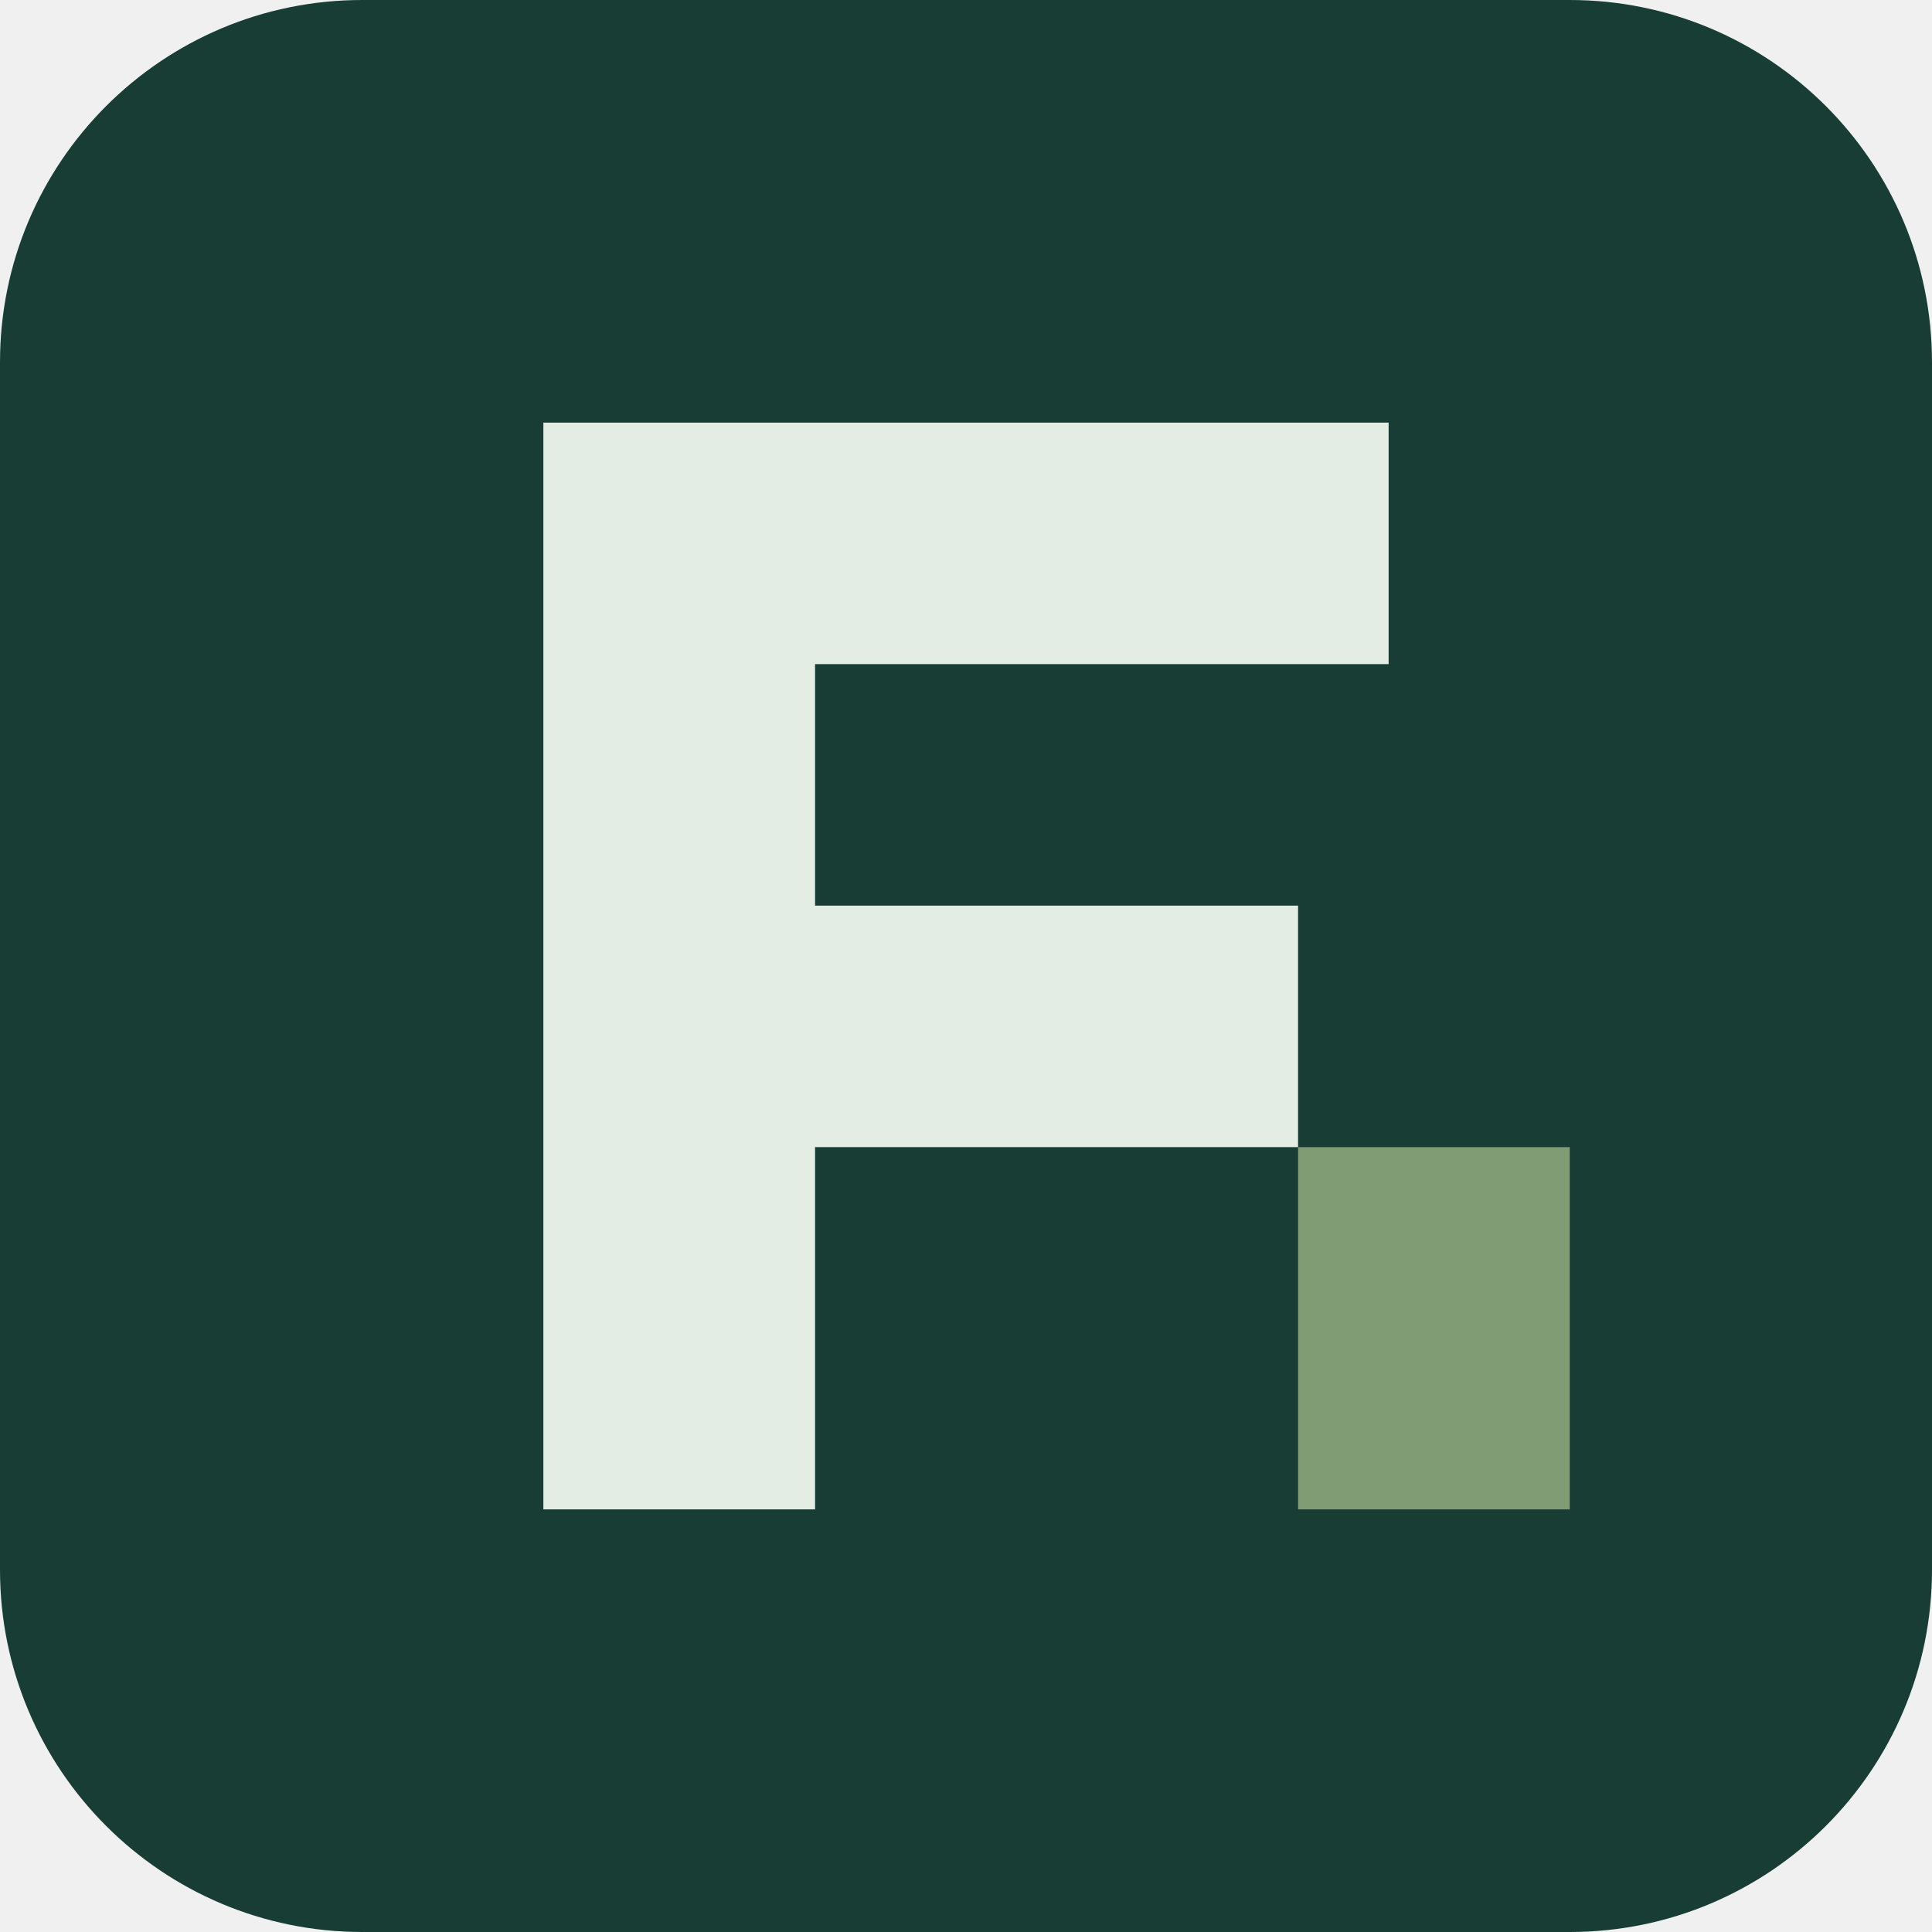
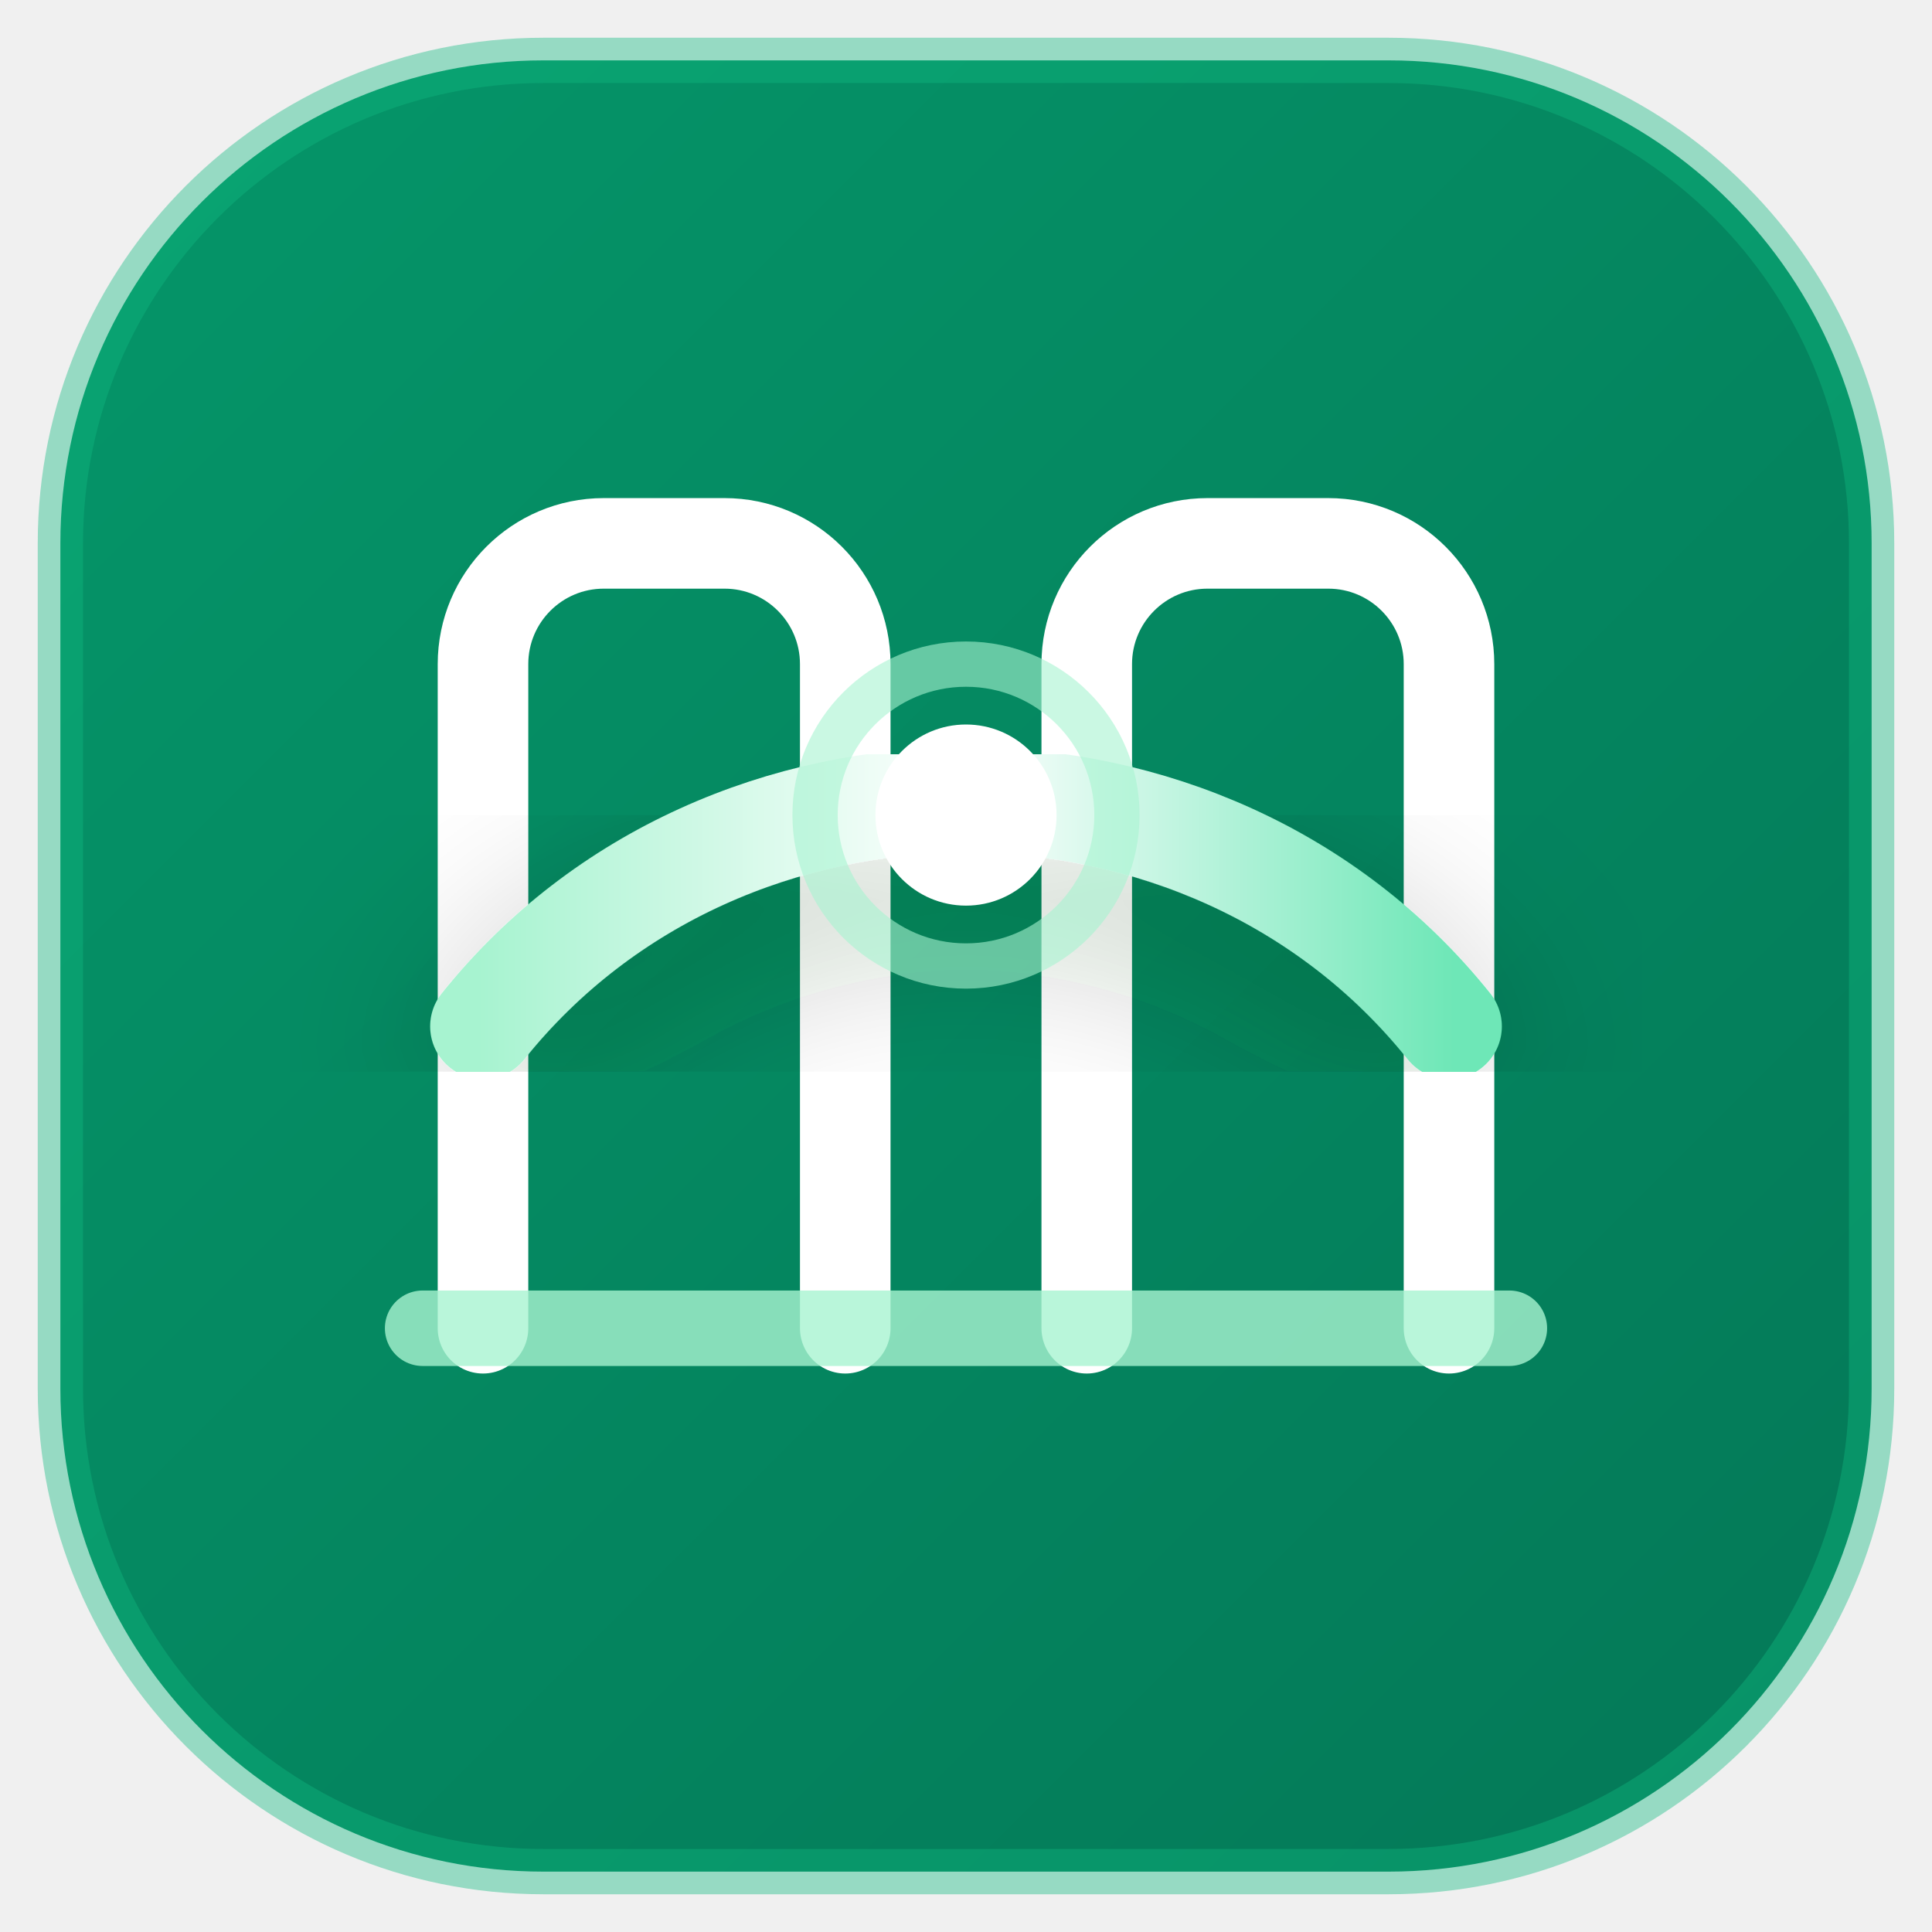
- <svg xmlns="http://www.w3.org/2000/svg" viewBox="0 0 64 64">
-   <rect width="64" height="64" rx="12" fill="#183d35" />
-   <path d="M18 14h28v8H27v8h16v8H27v12h-9V14Z" fill="#e3ede3" />
-   <path d="M43 38h9v12h-9z" fill="#809c75" />
+ <svg xmlns="http://www.w3.org/2000/svg" viewBox="0 0 64 64" fill="none">
+   <defs>
+     <linearGradient id="bgGrad" x1="0%" y1="0%" x2="100%" y2="100%">
+       <stop offset="0%" stop-color="#059669" />
+       <stop offset="100%" stop-color="#047857" />
+     </linearGradient>
+     <linearGradient id="beamGrad" x1="0%" y1="0%" x2="100%" y2="0%">
+       <stop offset="0%" stop-color="#a7f3d0" />
+       <stop offset="50%" stop-color="#ffffff" />
+       <stop offset="100%" stop-color="#6ee7b7" />
+     </linearGradient>
+     <filter id="glow" x="-20%" y="-20%" width="140%" height="140%">
+       <feDropShadow dx="0" dy="2" stdDeviation="3" flood-color="#022c22" flood-opacity="0.3" />
+     </filter>
+   </defs>
+   <rect x="2" y="2" width="60" height="60" rx="16" fill="url(#bgGrad)" stroke="#10b981" stroke-width="1.5" stroke-opacity="0.4" />
+   <path d="M16 44V22C16 19.791 17.791 18 20 18H24C26.209 18 28 19.791 28 22V44" stroke="#ffffff" stroke-width="3" stroke-linecap="round" stroke-linejoin="round" />
+   <path d="M36 44V22C36 19.791 37.791 18 40 18H44C46.209 18 48 19.791 48 22V44" stroke="#ffffff" stroke-width="3" stroke-linecap="round" stroke-linejoin="round" />
+   <path d="M16 34C24 24 40 24 48 34" stroke="url(#beamGrad)" stroke-width="3.5" stroke-linecap="round" filter="url(#glow)" />
+   <circle cx="32" cy="27" r="3" fill="#ffffff" />
+   <circle cx="32" cy="27" r="5" stroke="#a7f3d0" stroke-width="1.5" stroke-opacity="0.6" />
+   <line x1="14" y1="44" x2="50" y2="44" stroke="#a7f3d0" stroke-width="2.5" stroke-linecap="round" stroke-opacity="0.8" />
</svg>
